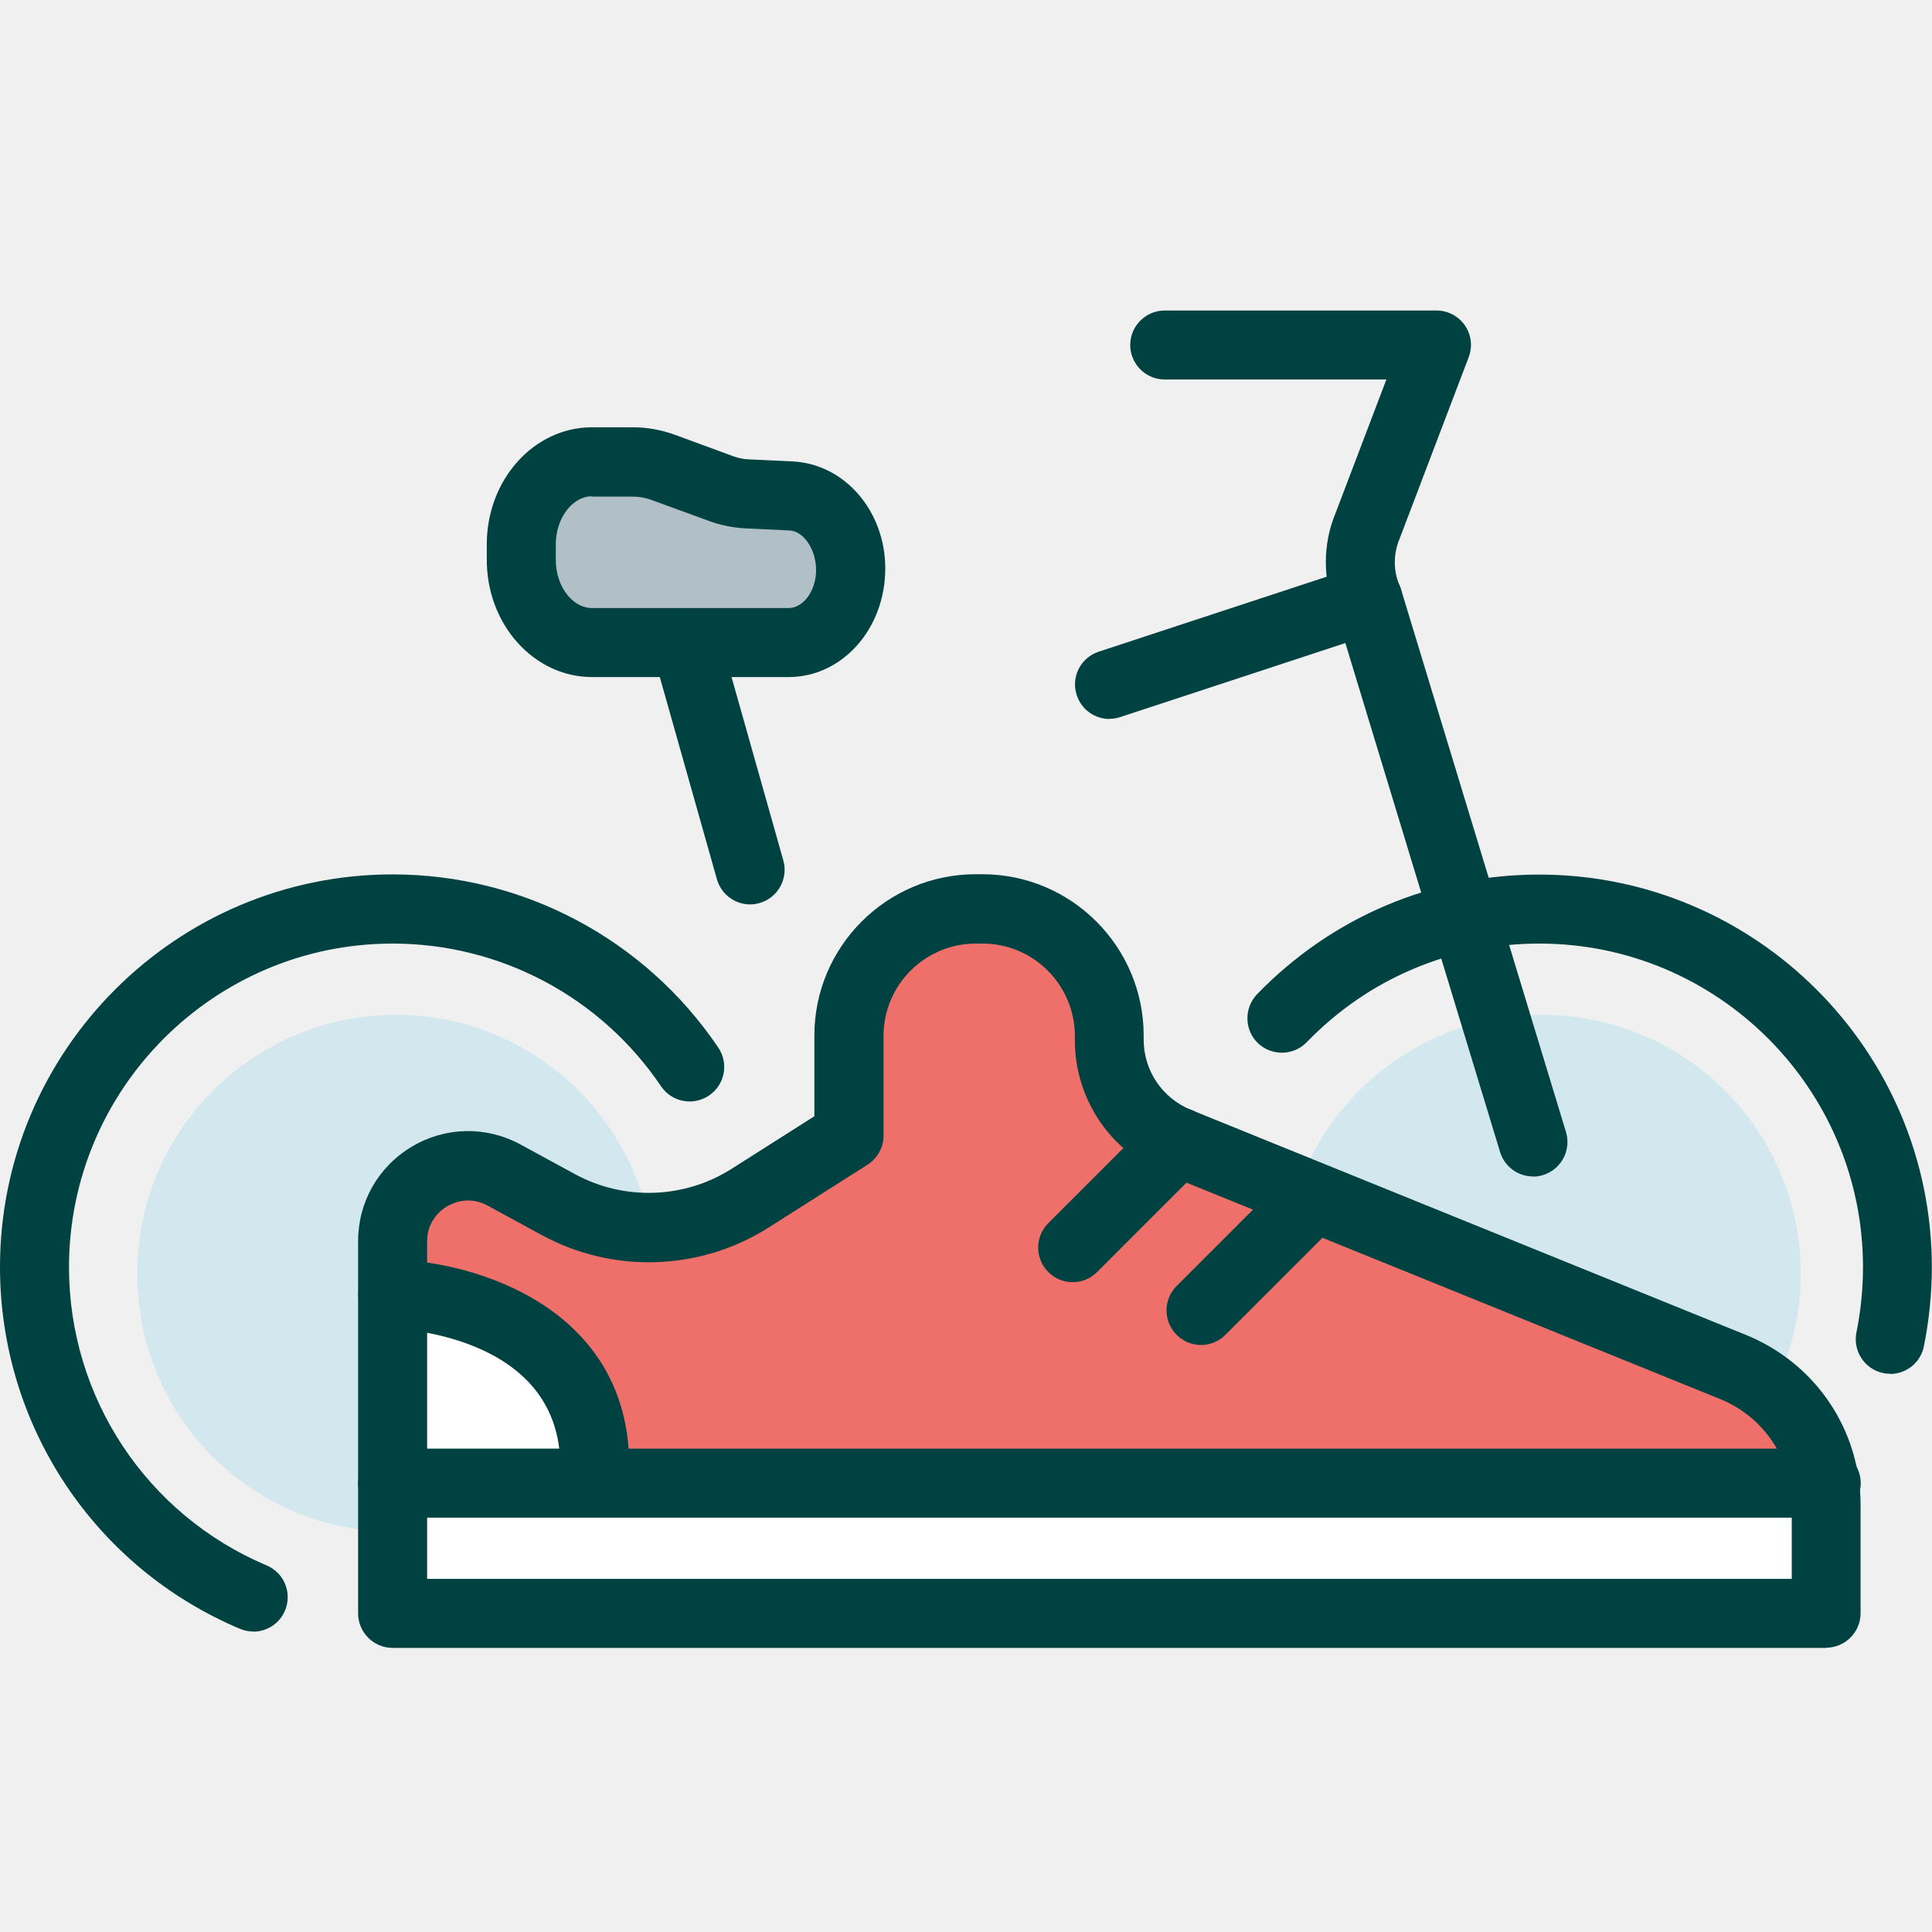
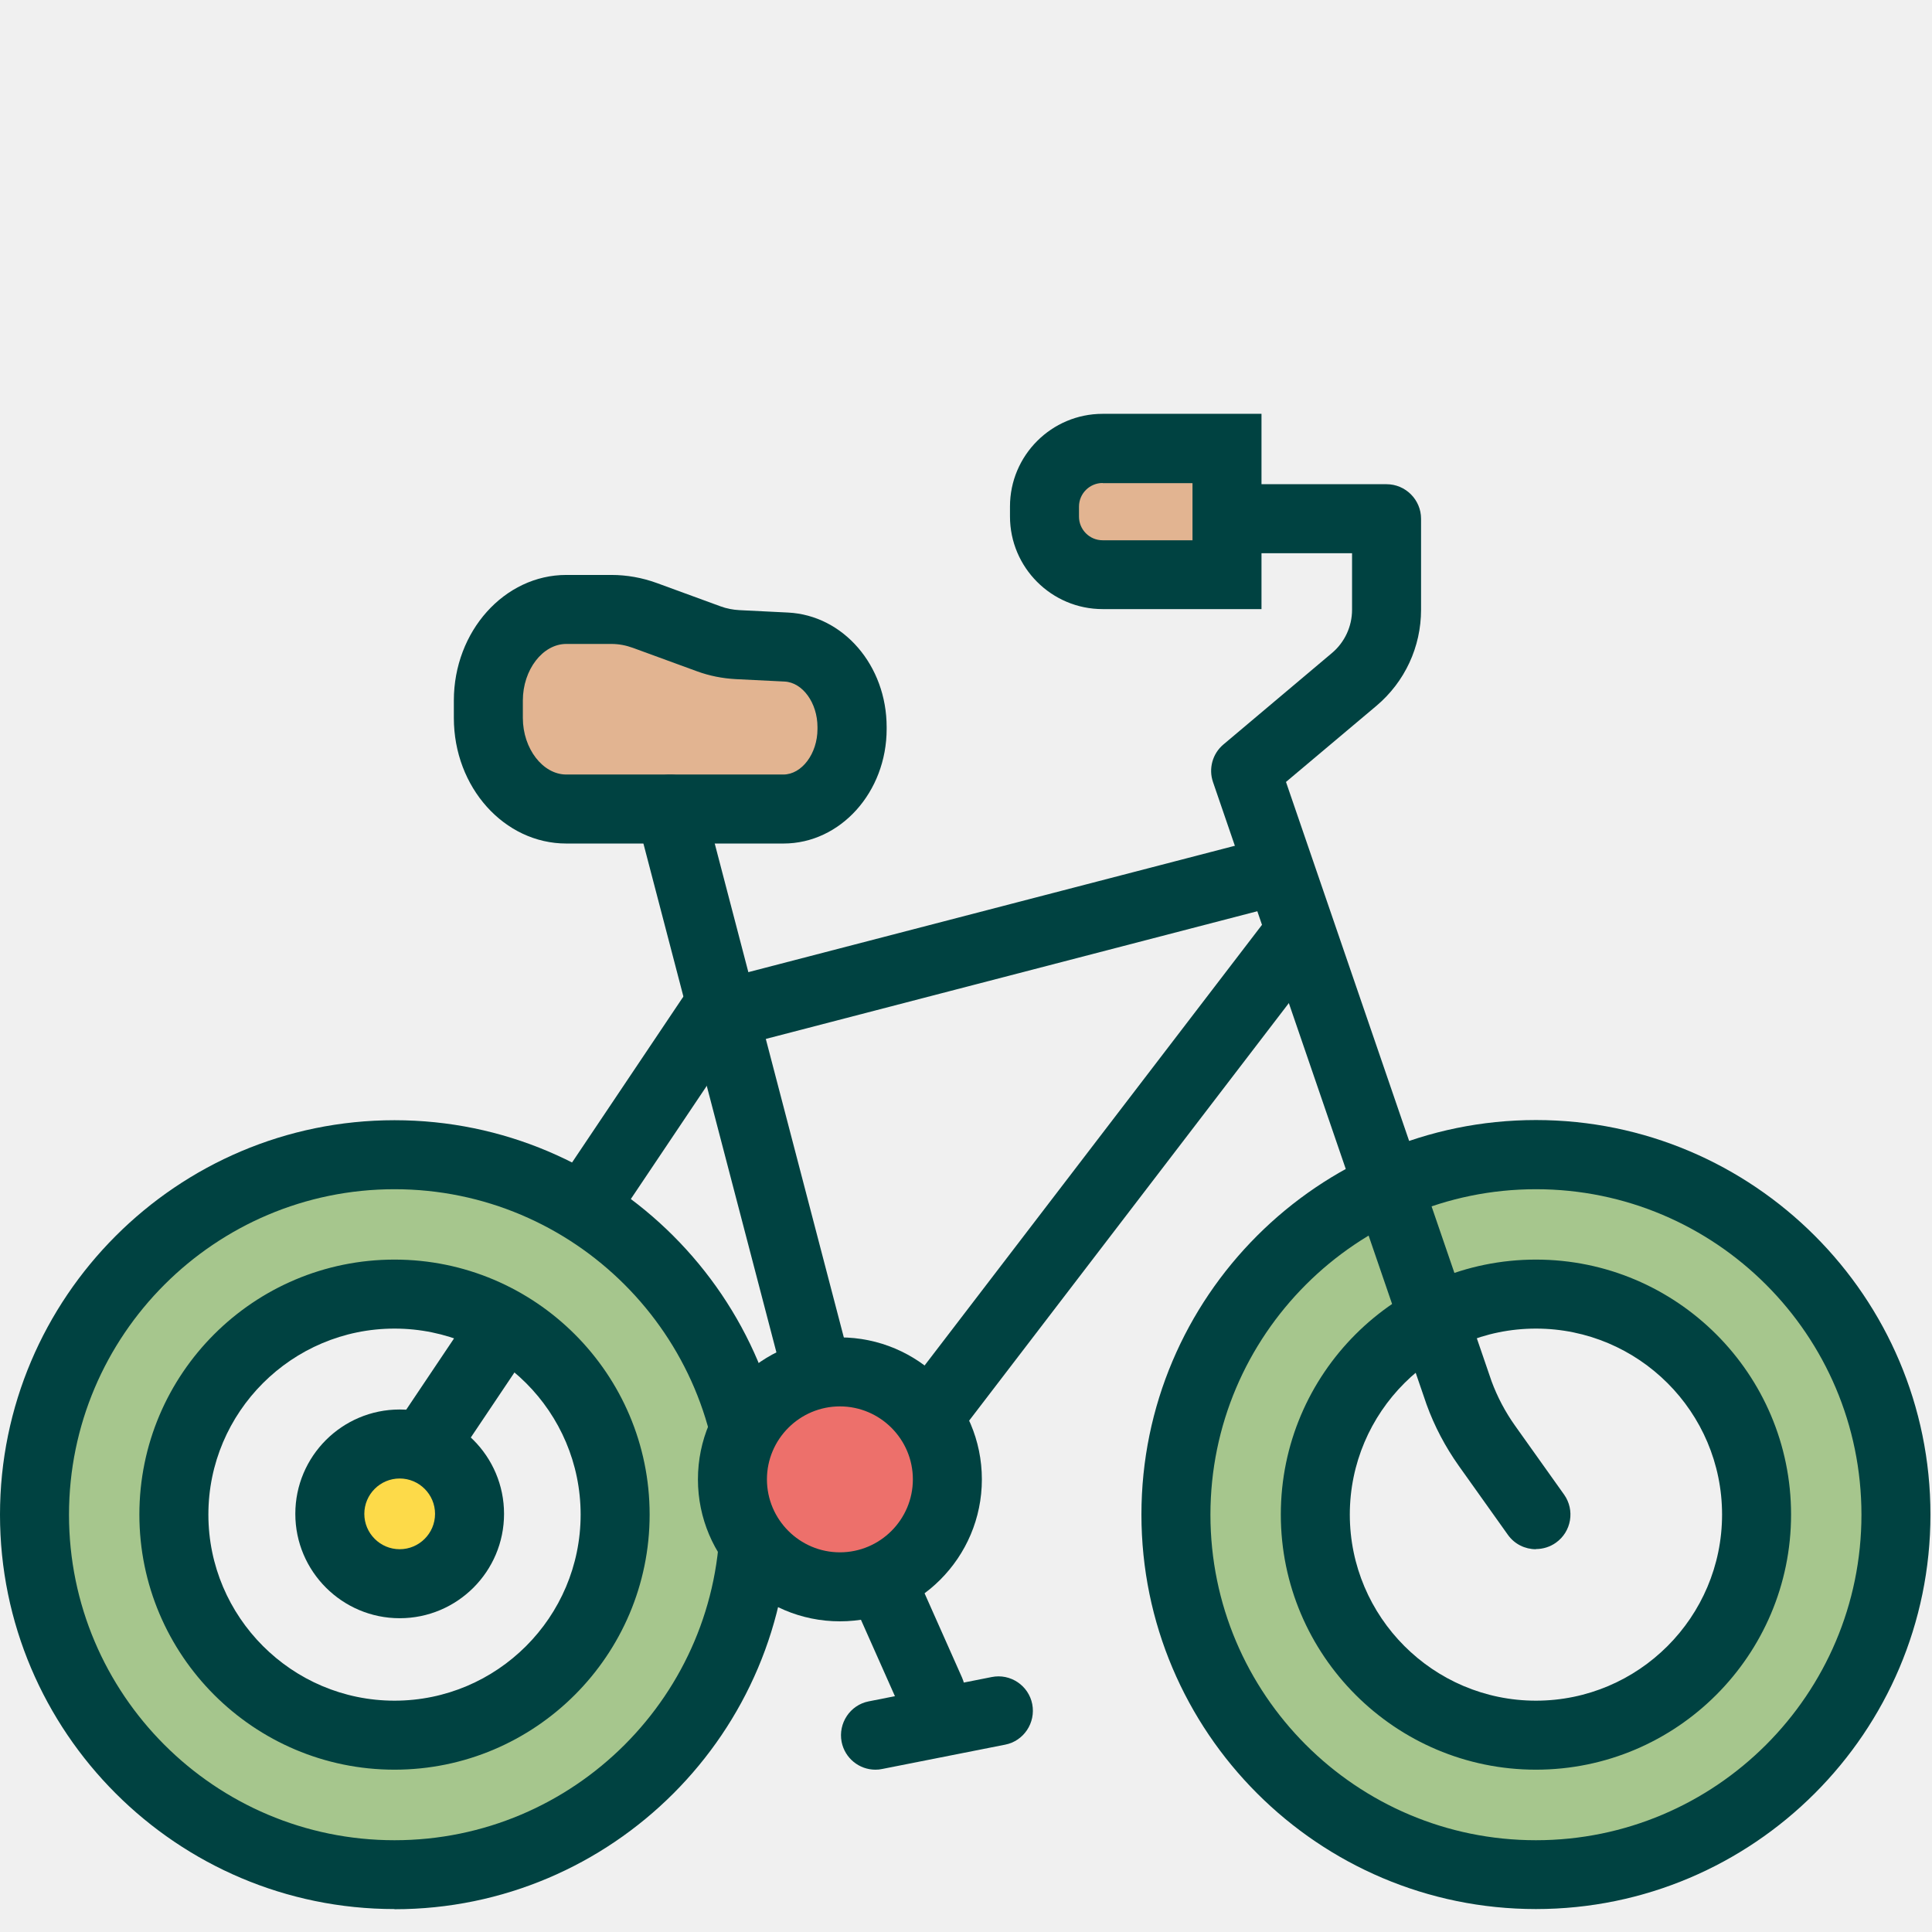
- <svg xmlns="http://www.w3.org/2000/svg" id="flatten_icons" data-name="flatten icons" viewBox="0 0 112 112">
+ <svg xmlns="http://www.w3.org/2000/svg" id="flatten_icons" viewBox="0 0 112 112">
  <defs>
    <style>
      .cls-1 {
        fill: none;
      }

-       .cls-1, .cls-2, .cls-3, .cls-4, .cls-5, .cls-6 {
-         stroke-width: 0px;
-       }
- 
      .cls-2 {
-         fill: #d3e7ee;
+         fill: #e2b491;
      }

      .cls-3 {
-         fill: #b0c0c6;
+         fill: #ed706b;
      }

      .cls-4 {
-         fill: #fff;
+         fill: #fdda49;
      }

      .cls-5 {
-         fill: #ef706b;
+         fill: #004241;
      }

      .cls-6 {
-         fill: #004241;
+         fill: #a6c68d;
      }
    </style>
  </defs>
-   <g id="marche-velo">
+   <g id="velo-electrique">
    <g id="area">
      <rect class="cls-1" width="112" height="112" />
    </g>
    <g id="bike">
-       <path class="cls-6" d="m14.68,94.58c-.26,0-.52-.05-.78-.16-8.45-3.57-13.9-11.81-13.9-20.97,0-12.55,10.21-22.76,22.76-22.76,7.57,0,14.63,3.75,18.88,10.04.62.92.38,2.16-.54,2.78-.92.62-2.16.38-2.78-.54-3.5-5.18-9.32-8.27-15.56-8.27-10.35,0-18.76,8.42-18.76,18.76,0,7.56,4.5,14.35,11.46,17.29,1.02.43,1.49,1.6,1.06,2.62-.32.76-1.06,1.22-1.84,1.22Z" />
-       <path class="cls-6" d="m109.58,79.64c-.13,0-.27-.01-.4-.04-1.08-.22-1.78-1.28-1.56-2.36.25-1.24.38-2.51.38-3.78,0-10.35-8.42-18.76-18.76-18.76-5.13,0-9.92,2.03-13.49,5.72-.77.79-2.03.81-2.83.05-.79-.77-.81-2.03-.05-2.83,4.33-4.47,10.14-6.94,16.36-6.94,12.55,0,22.76,10.21,22.76,22.76,0,1.54-.16,3.09-.46,4.59-.19.95-1.03,1.6-1.96,1.6Z" />
-       <path class="cls-2" d="m101.01,78.62c.77.31,1.48.74,2.11,1.24.81-1.85,1.27-3.89,1.27-6.03,0-8.28-6.71-15-15-15-6.31,0-11.71,3.91-13.92,9.43l25.53,10.35Z" />
-       <path class="cls-2" d="m22.58,71.32c0-3.32,3.55-5.43,6.47-3.84l3.14,1.71c1.68.92,3.54,1.35,5.38,1.32-1.51-6.68-7.47-11.68-14.61-11.68-8.28,0-15,6.71-15,15s6.51,14.78,14.62,14.98v-17.49Z" />
-       <path class="cls-3" d="m43.92,37.25h-9.61c-2.26,0-4.1-2.14-4.1-4.78v-.92c0-2.64,1.83-4.78,4.1-4.78h2.36c.6,0,1.2.11,1.77.32l3.34,1.23c.49.18,1,.29,1.52.31l2.55.12c1.93.09,3.45,1.95,3.45,4.2v.1c0,2.32-1.61,4.2-3.6,4.2h-1.79Z" />
-       <path class="cls-6" d="m45.71,39.25h-11.39c-3.36,0-6.1-3.04-6.1-6.78v-.92c0-3.74,2.73-6.78,6.1-6.78h2.36c.84,0,1.66.15,2.46.44l3.34,1.23c.3.11.62.18.93.19l2.55.12c3,.15,5.36,2.87,5.36,6.2,0,3.52-2.51,6.3-5.6,6.3Zm-11.39-10.48c-1.14,0-2.1,1.27-2.1,2.78v.92c0,1.51.96,2.78,2.1,2.78h11.39c.87,0,1.6-1.01,1.6-2.2s-.71-2.26-1.55-2.3l-2.55-.12c-.72-.04-1.43-.18-2.11-.43l-3.34-1.22c-.35-.13-.71-.19-1.08-.19h-2.36Z" />
-       <path class="cls-6" d="m88.87,68.2c-.86,0-1.65-.56-1.91-1.42l-9.53-31.35c-.76-1.81-.76-3.88,0-5.7l2.94-7.73h-12.85c-1.1,0-2-.9-2-2s.9-2,2-2h15.75c.66,0,1.27.32,1.65.86.37.54.46,1.23.22,1.85l-4,10.51c-.38.9-.37,1.9,0,2.73.03.07.06.15.08.22l9.56,31.45c.32,1.06-.27,2.17-1.33,2.5-.19.06-.39.09-.58.09Z" />
-       <path class="cls-6" d="m43.48,52.43c-.87,0-1.67-.58-1.92-1.46l-3.72-13.17c-.3-1.06.32-2.17,1.38-2.47,1.07-.3,2.17.32,2.47,1.38l3.72,13.17c.3,1.06-.32,2.17-1.38,2.47-.18.05-.36.08-.54.08Z" />
-       <path class="cls-6" d="m64.32,41.68c-.84,0-1.62-.53-1.9-1.38-.35-1.05.23-2.18,1.27-2.52l14.99-4.93c1.05-.35,2.18.23,2.52,1.27s-.23,2.18-1.27,2.52l-14.99,4.93c-.21.07-.42.1-.63.1Z" />
-     </g>
-     <g id="shoe">
-       <path class="cls-4" d="m22.76,71.95v21.58h83.11v-6.27c0-3.52-2.13-6.68-5.39-8l-32.18-13.05c-2.41-.98-3.99-3.32-3.99-5.92v-.24c0-4.06-3.29-7.35-7.35-7.35h-.39c-4.06,0-7.35,3.29-7.35,7.35v5.78l-5.73,3.64c-3.36,2.14-7.62,2.28-11.12.37l-3.14-1.71c-2.91-1.59-6.47.52-6.47,3.84Z" />
-       <path class="cls-5" d="m100.48,79.25l-32.18-13.05c-2.41-.98-3.99-3.32-3.99-5.92v-.24c0-4.06-3.29-7.35-7.35-7.35h-.39c-4.06,0-7.35,3.29-7.35,7.35v5.78l-5.73,3.64c-3.36,2.14-7.62,2.28-11.12.37l-3.14-1.71c-2.91-1.59-6.47.52-6.47,3.84v2.88c8.5.61,12.33,6.72,14.01,12.73h69.09v-.3c0-3.52-2.13-6.68-5.39-8Z" />
-       <path class="cls-6" d="m105.87,95.53H22.76c-1.1,0-2-.9-2-2v-21.58c0-2.27,1.17-4.32,3.12-5.48,1.95-1.16,4.31-1.2,6.3-.12l3.14,1.71c2.86,1.56,6.34,1.44,9.09-.3l4.8-3.05v-4.68c0-5.16,4.2-9.35,9.35-9.35h.39c5.16,0,9.35,4.2,9.35,9.35v.24c0,1.8,1.08,3.39,2.74,4.07l32.18,13.05c4.03,1.64,6.64,5.5,6.64,9.86v6.27c0,1.1-.9,2-2,2Zm-81.11-4h79.11v-4.27c0-2.71-1.63-5.13-4.14-6.15l-32.18-13.05c-3.18-1.29-5.24-4.34-5.24-7.77v-.24c0-2.95-2.4-5.35-5.35-5.35h-.39c-2.95,0-5.35,2.4-5.35,5.35v5.78c0,.68-.35,1.32-.93,1.69l-5.73,3.64c-3.98,2.52-9.01,2.69-13.15.44l-3.14-1.71c-1.07-.58-2-.16-2.35.04-.35.21-1.16.82-1.16,2.04v19.58Z" />
-       <path class="cls-6" d="m105.87,87.98H22.76c-1.1,0-2-.9-2-2s.9-2,2-2h83.11c1.1,0,2,.9,2,2s-.9,2-2,2Z" />
-       <path class="cls-6" d="m62.18,74.33c-.51,0-1.02-.2-1.41-.59-.78-.78-.78-2.05,0-2.83l6.13-6.13c.78-.78,2.05-.78,2.83,0,.78.78.78,2.05,0,2.83l-6.13,6.13c-.39.39-.9.59-1.41.59Z" />
-       <path class="cls-6" d="m69.62,77.97c-.51,0-1.02-.2-1.41-.59-.78-.78-.78-2.05,0-2.83l6.13-6.13c.78-.78,2.05-.78,2.83,0,.78.78.78,2.05,0,2.83l-6.13,6.13c-.39.39-.9.59-1.41.59Z" />
-       <path class="cls-6" d="m34.48,87c-1.1,0-2-.9-2-2,0-7.61-9.37-7.97-9.77-7.98-1.1-.03-1.97-.95-1.94-2.05s.93-1.96,2.05-1.95c4.73.12,13.66,2.77,13.66,11.98,0,1.1-.9,2-2,2Z" />
+       <g>
+         <path class="cls-2" d="M43.44,46.9h-10.61c-2.5,0-4.52-2.36-4.52-5.28v-1.01c0-2.91,2.02-5.28,4.52-5.28h2.61c.66,0,1.32.12,1.95.35l3.69,1.35c.54.2,1.11.32,1.68.34l2.82.14c2.13.1,3.81,2.15,3.81,4.64v.11c0,2.56-1.78,4.64-3.98,4.64h-1.97Z" />
+         <path class="cls-5" d="M45.41,48.9h-12.58c-3.6,0-6.52-3.26-6.52-7.28v-1.01c0-4.01,2.93-7.28,6.52-7.28h2.61c.9,0,1.79.16,2.64.47l3.69,1.35c.35.13.72.2,1.09.22l2.82.14c3.21.16,5.72,3.07,5.72,6.64v.11c0,3.66-2.68,6.64-5.98,6.64ZM32.83,37.33c-1.37,0-2.52,1.5-2.52,3.28v1.01c0,1.78,1.16,3.28,2.52,3.28h12.58c1.07,0,1.98-1.21,1.98-2.64v-.11c0-1.4-.86-2.59-1.91-2.64l-2.82-.14c-.77-.04-1.54-.19-2.27-.46l-3.69-1.35c-.41-.15-.83-.23-1.26-.23h-2.61Z" />
+       </g>
+       <path class="cls-5" d="M49.52,89.76c-.89,0-1.7-.6-1.93-1.49l-10.68-40.86c-.28-1.07.36-2.16,1.43-2.44,1.07-.28,2.16.36,2.44,1.43l10.68,40.86c.28,1.07-.36,2.16-1.43,2.44-.17.04-.34.07-.51.07Z" />
+       <g>
+         <path class="cls-2" d="M63.92,26h7.21v7.31h-7.21c-1.86,0-3.37-1.51-3.37-3.37v-.58c0-1.86,1.51-3.37,3.37-3.37Z" />
+         <path class="cls-5" d="M73.13,35.31h-9.21c-2.96,0-5.37-2.41-5.37-5.37v-.58c0-2.96,2.41-5.37,5.37-5.37h9.21v11.31ZM63.92,28c-.75,0-1.37.61-1.37,1.37v.58c0,.75.61,1.37,1.37,1.37h5.21v-3.31h-5.21Z" />
+       </g>
+       <path class="cls-5" d="M49.52,89.76c-.42,0-.85-.13-1.21-.41-.88-.67-1.04-1.93-.37-2.8l25.65-33.5c.67-.88,1.93-1.04,2.8-.37.88.67,1.04,1.93.37,2.8l-25.65,33.5c-.39.51-.99.78-1.59.78Z" />
+       <path class="cls-5" d="M24.27,86.23c-.38,0-.77-.11-1.11-.34-.92-.62-1.16-1.86-.55-2.77l16.94-25.25c.27-.41.68-.7,1.16-.82l32.88-8.54c1.07-.28,2.16.36,2.44,1.43.28,1.07-.36,2.16-1.43,2.44l-32.14,8.35-16.52,24.62c-.39.58-1.02.89-1.66.89Z" />
+       <path class="cls-5" d="M53.95,100.06c-.77,0-1.5-.44-1.83-1.19l-6.38-14.35c-.45-1.01,0-2.19,1.01-2.64,1.01-.45,2.19,0,2.64,1.02l6.38,14.35c.45,1.01,0,2.19-1.01,2.64-.26.12-.54.17-.81.17Z" />
+       <path class="cls-5" d="M50.75,102.59c-.94,0-1.77-.66-1.96-1.61-.21-1.08.49-2.14,1.57-2.35l7.13-1.41c1.08-.22,2.14.49,2.35,1.57s-.49,2.14-1.57,2.35l-7.13,1.41c-.13.03-.26.04-.39.04Z" />
+       <g>
+         <path class="cls-6" d="M89.04,66.94c-11.53,0-20.87,9.34-20.87,20.87s9.34,20.87,20.87,20.87,20.87-9.34,20.87-20.87-9.34-20.87-20.87-20.87ZM89.04,100.59c-7.06,0-12.79-5.72-12.79-12.79s5.72-12.78,12.79-12.78,12.78,5.72,12.78,12.78-5.72,12.79-12.78,12.79Z" />
+         <path class="cls-5" d="M89.04,110.67c-12.61,0-22.87-10.26-22.87-22.87s10.26-22.87,22.87-22.87,22.87,10.26,22.87,22.87-10.26,22.87-22.87,22.87ZM89.04,68.94c-10.4,0-18.87,8.46-18.87,18.87s8.46,18.87,18.87,18.87,18.87-8.46,18.87-18.87-8.46-18.87-18.87-18.87ZM89.04,102.59c-8.15,0-14.79-6.63-14.79-14.79s6.63-14.78,14.79-14.78,14.79,6.63,14.79,14.78-6.63,14.79-14.79,14.79ZM89.04,77.02c-5.95,0-10.79,4.84-10.79,10.78s4.84,10.79,10.79,10.79,10.79-4.84,10.79-10.79-4.84-10.78-10.79-10.78Z" />
+       </g>
+       <path class="cls-5" d="M89.04,89.81c-.63,0-1.24-.29-1.63-.84l-2.84-3.99c-.78-1.1-1.41-2.29-1.87-3.56l-12.38-36.08c-.27-.78-.03-1.65.6-2.18l6.29-5.3c.74-.62,1.17-1.54,1.17-2.51v-3.28h-6.17c-1.1,0-2-.9-2-2s.9-2,2-2h8.17c1.1,0,2,.9,2,2v5.28c0,2.15-.94,4.18-2.59,5.57l-5.24,4.41,11.92,34.75c.33.89.79,1.77,1.36,2.57l2.84,3.99c.64.9.43,2.15-.47,2.79-.35.25-.76.37-1.16.37Z" />
+       <g>
+         <path class="cls-6" d="M22.87,66.94c-11.52,0-20.87,9.34-20.87,20.87s9.34,20.87,20.87,20.87,20.87-9.34,20.87-20.87-9.34-20.87-20.87-20.87ZM22.87,100.59c-7.06,0-12.79-5.72-12.79-12.79s5.72-12.78,12.79-12.78,12.79,5.72,12.79,12.78-5.72,12.79-12.79,12.79Z" />
+         <path class="cls-5" d="M22.87,110.67C10.26,110.67,0,100.41,0,87.81s10.26-22.87,22.87-22.87,22.87,10.26,22.87,22.87-10.26,22.87-22.87,22.87ZM22.87,68.94c-10.4,0-18.87,8.46-18.87,18.87s8.46,18.87,18.87,18.87,18.87-8.46,18.87-18.87-8.46-18.87-18.87-18.87ZM22.87,102.59c-8.15,0-14.79-6.63-14.79-14.79s6.63-14.78,14.79-14.78,14.79,6.63,14.79,14.78-6.63,14.79-14.79,14.79ZM22.87,77.02c-5.95,0-10.79,4.84-10.79,10.78s4.84,10.79,10.79,10.79,10.79-4.84,10.79-10.79-4.84-10.78-10.79-10.78Z" />
+       </g>
+       <g>
+         <circle class="cls-4" cx="23.17" cy="87.76" r="4.05" />
+         <path class="cls-5" d="M23.17,93.81c-3.33,0-6.05-2.71-6.05-6.05s2.71-6.05,6.05-6.05,6.05,2.71,6.05,6.05-2.71,6.05-6.05,6.05ZM23.17,85.71c-1.13,0-2.05.92-2.05,2.05s.92,2.05,2.05,2.05,2.05-.92,2.05-2.05-.92-2.05-2.05-2.05Z" />
+       </g>
+       <g>
+         <circle class="cls-3" cx="48.69" cy="85.76" r="6.23" />
+         <path class="cls-5" d="M48.69,93.99c-4.54,0-8.23-3.69-8.23-8.23s3.69-8.23,8.23-8.23,8.23,3.69,8.23,8.23-3.69,8.23-8.23,8.23ZM48.69,81.53c-2.33,0-4.23,1.9-4.23,4.23s1.9,4.23,4.23,4.23,4.23-1.9,4.23-4.23-1.9-4.23-4.23-4.23Z" />
+       </g>
    </g>
  </g>
</svg>
